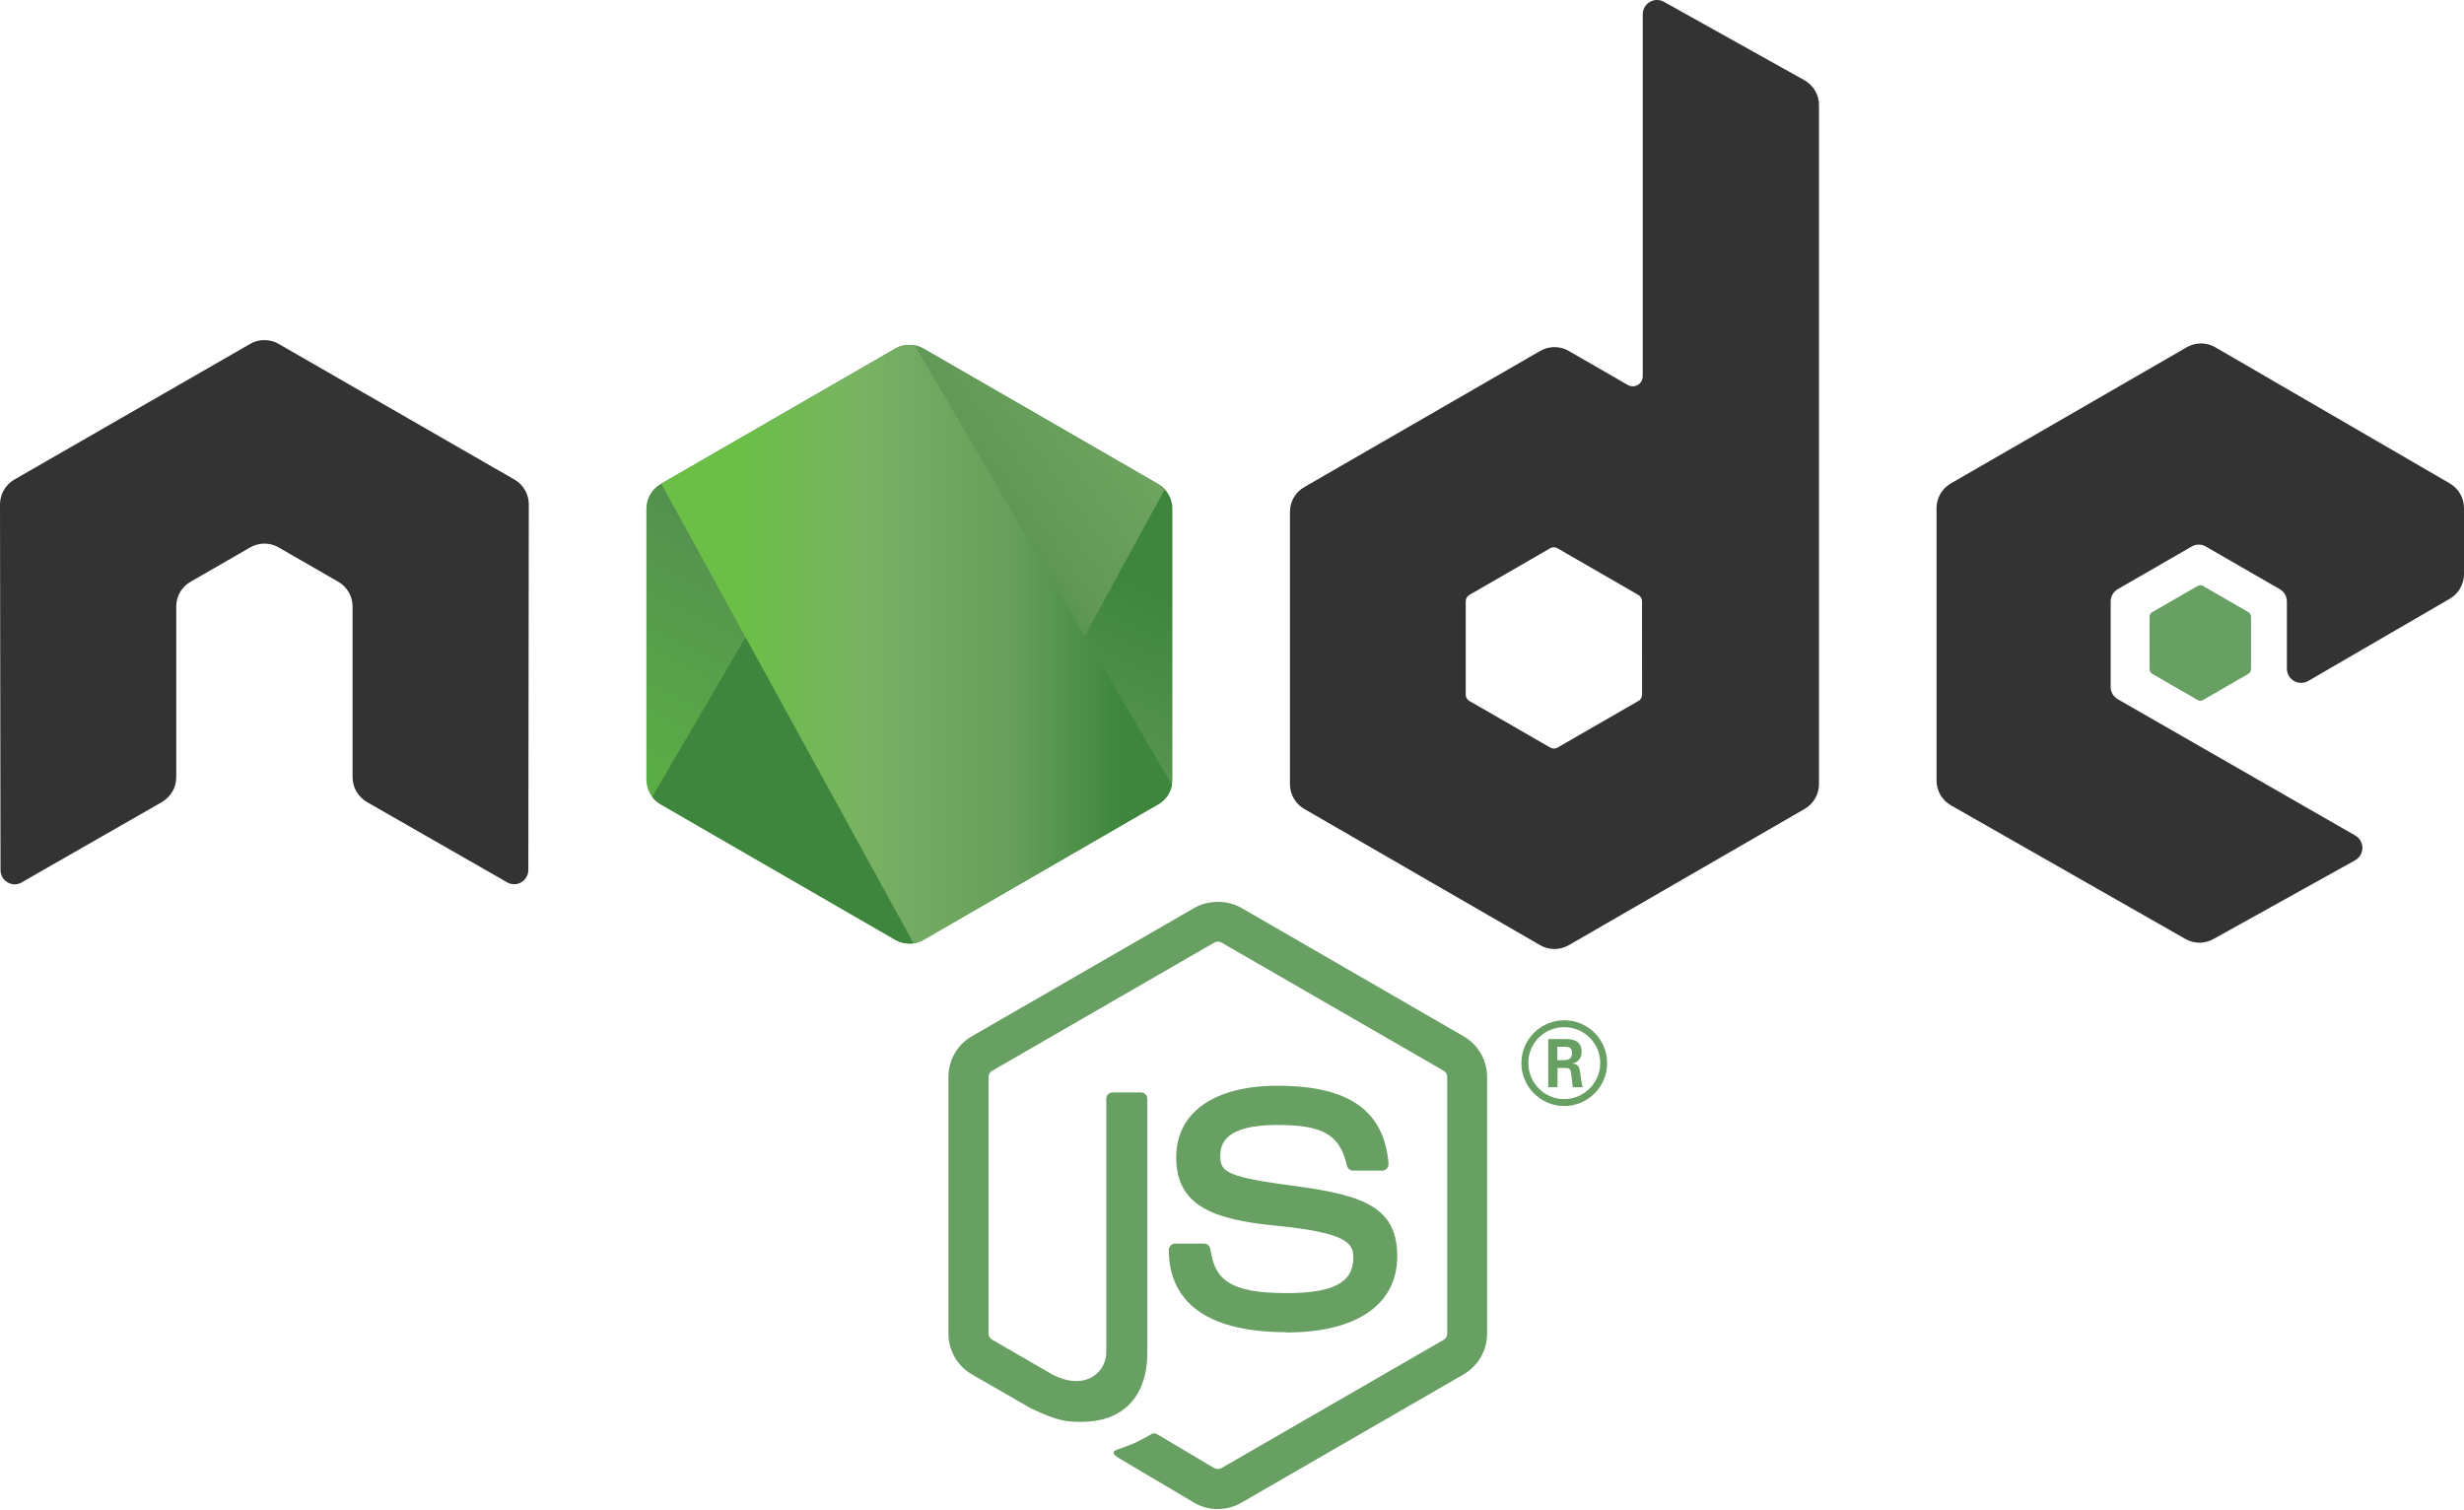
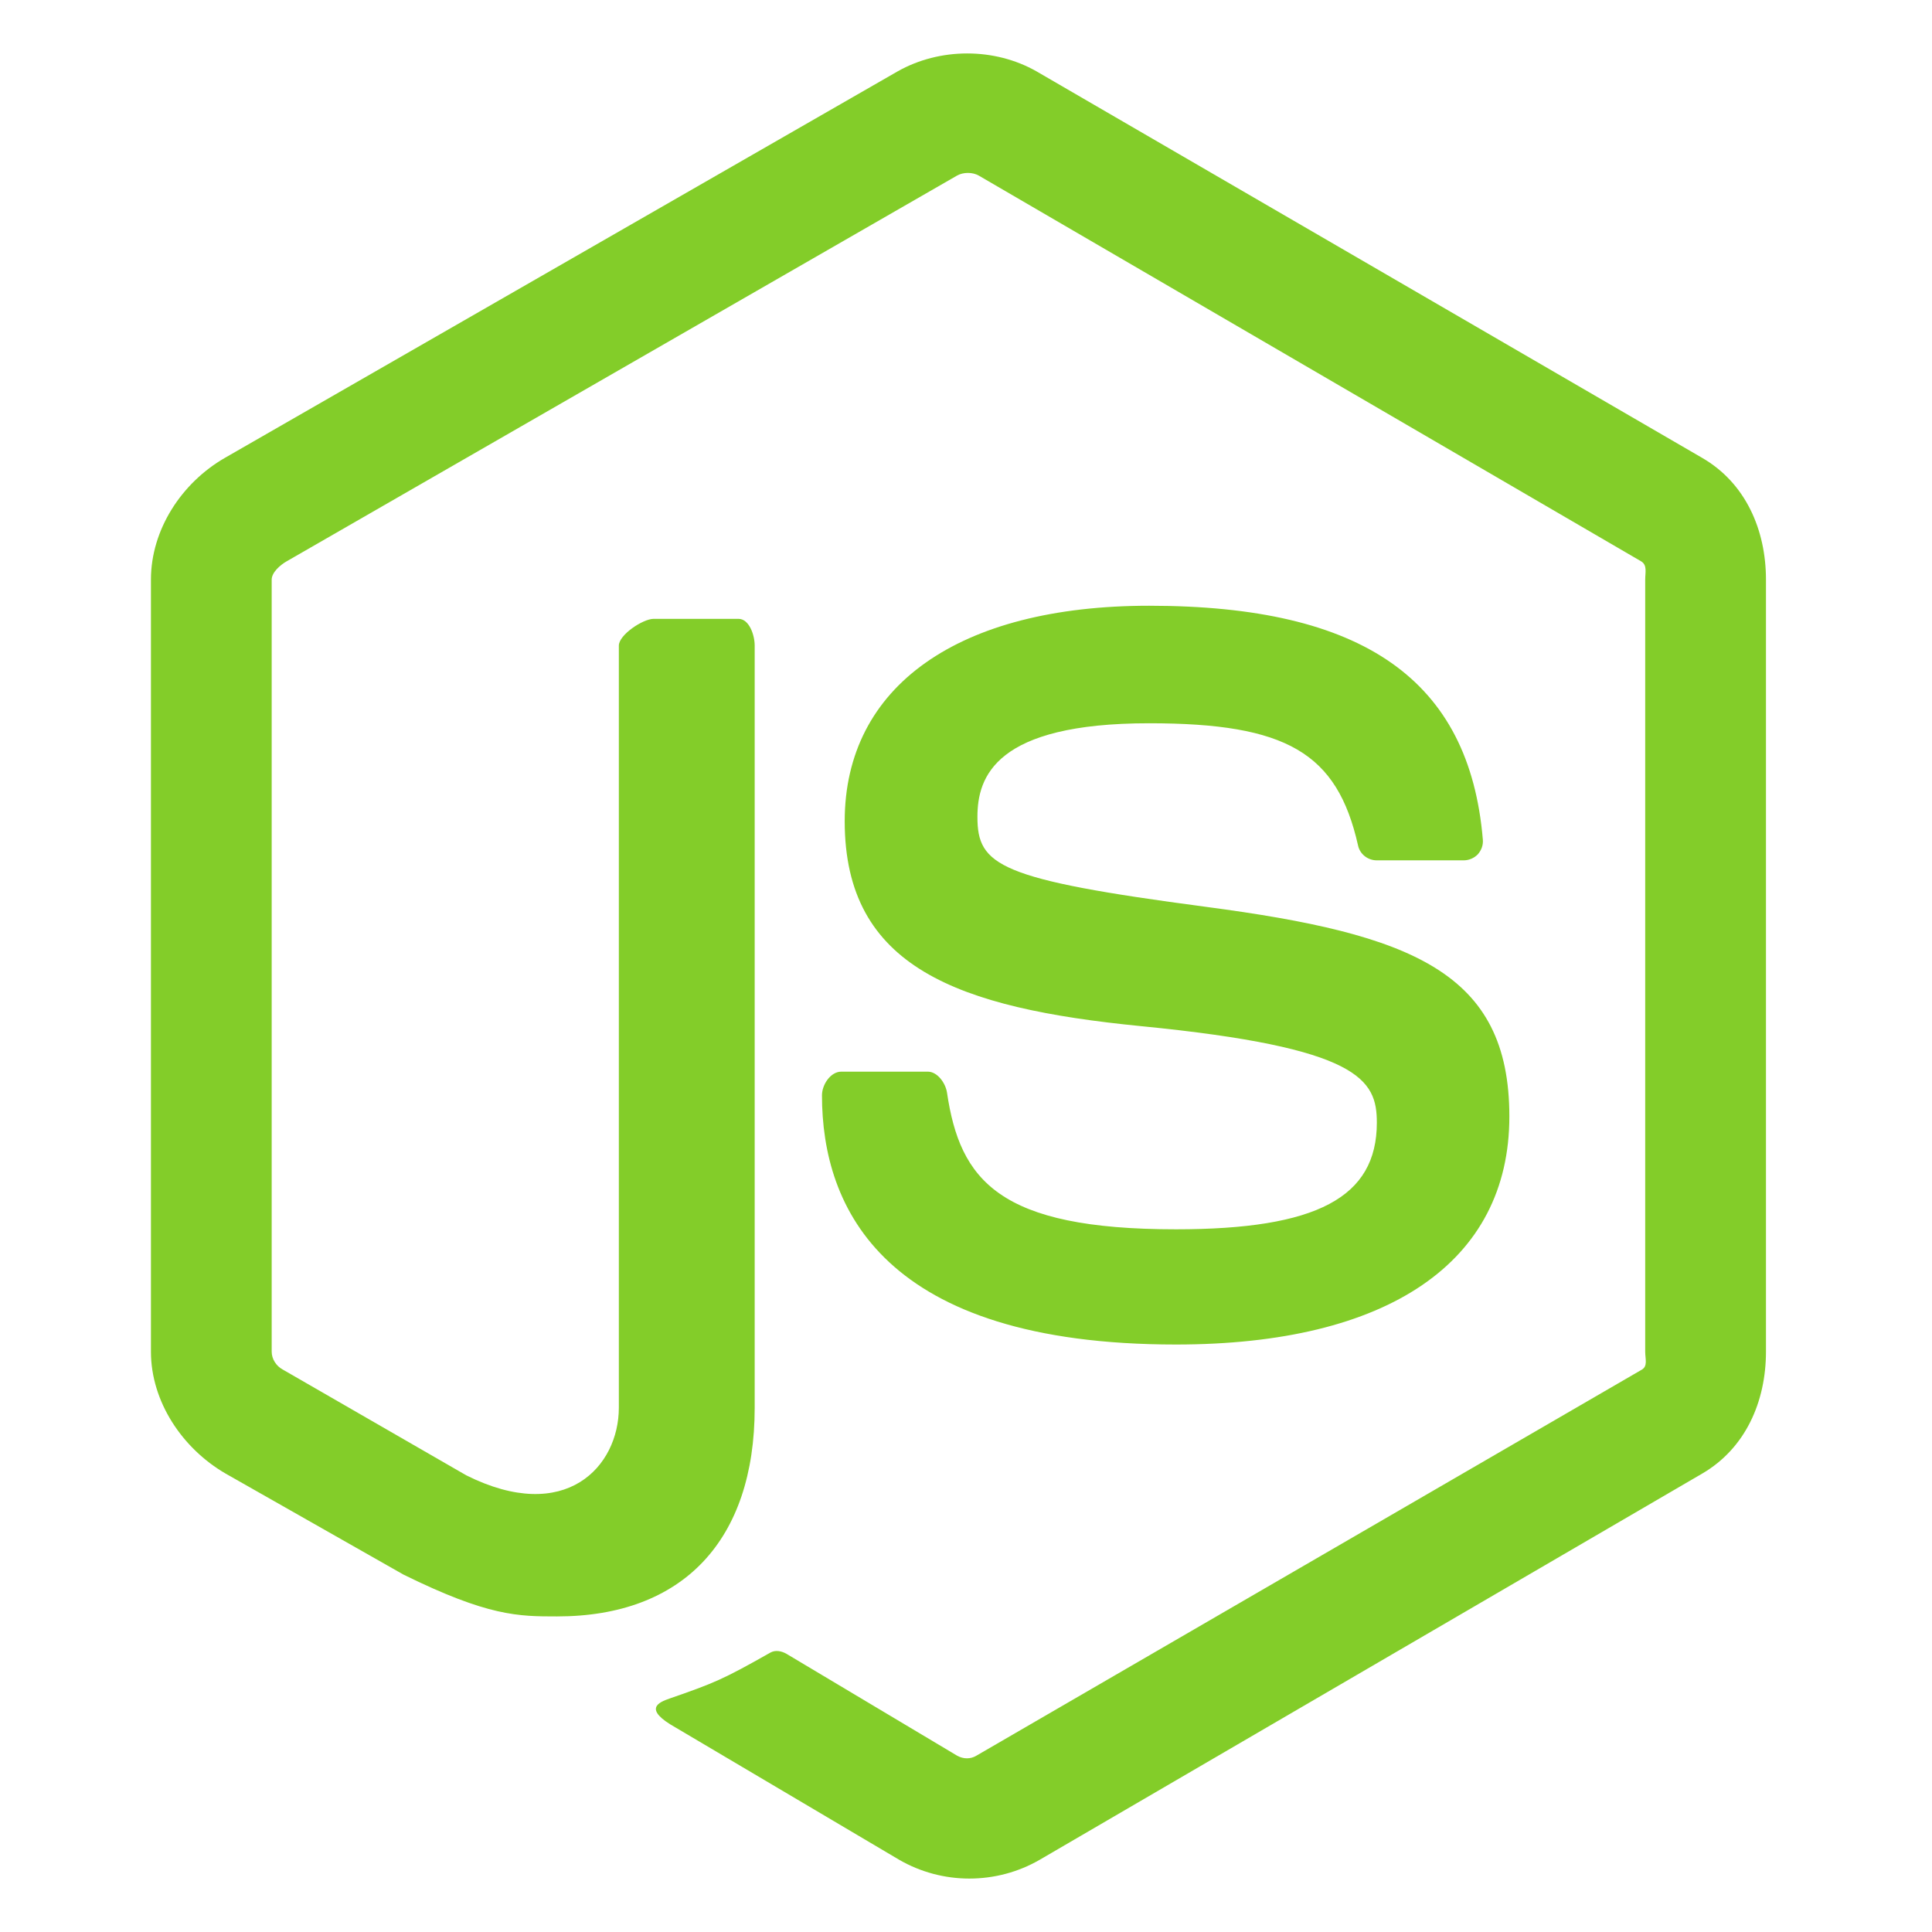
- <svg xmlns="http://www.w3.org/2000/svg" width="589.827" height="361.238" version="1.2" viewBox="0 0 442.37 270.929">
-   <defs>
-     <clipPath id="a">
-       <path d="M239.03 226.605l-42.13 24.317c-1.578.91-2.546 2.59-2.546 4.406v48.668c0 1.817.968 3.496 2.546 4.406l42.133 24.336c1.575.907 3.517.907 5.09 0l42.126-24.336c1.57-.91 2.54-2.59 2.54-4.406v-48.668c0-1.816-.97-3.496-2.55-4.406l-42.12-24.317c-.79-.453-1.67-.68-2.55-.68-.88 0-1.76.227-2.55.68" />
-     </clipPath>
-     <linearGradient id="b" x1="-.348" x2="1.251" gradientTransform="rotate(116.114 53.1 202.97) scale(86.48)" gradientUnits="userSpaceOnUse">
-       <stop offset=".3" stop-color="#3E863D" />
-       <stop offset=".5" stop-color="#55934F" />
-       <stop offset=".8" stop-color="#5AAD45" />
-     </linearGradient>
-     <clipPath id="c">
-       <path d="M195.398 307.086c.403.523.907.976 1.5 1.316l36.14 20.875 6.02 3.46c.9.52 1.926.74 2.934.665.336-.027.672-.09 1-.183l44.434-81.36c-.34-.37-.738-.68-1.184-.94l-27.586-15.93-14.582-8.39c-.414-.24-.863-.41-1.32-.53zm0 0" />
-     </clipPath>
-     <linearGradient id="d" x1="-.456" x2=".582" gradientTransform="rotate(-36.46 550.846 -214.337) scale(132.798)" gradientUnits="userSpaceOnUse">
-       <stop offset=".57" stop-color="#3E863D" />
-       <stop offset=".72" stop-color="#619857" />
-       <stop offset="1" stop-color="#76AC64" />
-     </linearGradient>
-     <clipPath id="e">
-       <path d="M241.066 225.953c-.707.07-1.398.29-2.035.652l-42.01 24.247 45.3 82.51c.63-.09 1.25-.3 1.81-.624l42.13-24.336c1.3-.754 2.19-2.03 2.46-3.476l-46.18-78.89c-.34-.067-.68-.102-1.03-.102-.14 0-.28.007-.42.02" />
-     </clipPath>
-     <linearGradient id="f" x1=".043" x2=".984" gradientTransform="translate(192.862 279.652) scale(97.417)" gradientUnits="userSpaceOnUse">
-       <stop offset=".16" stop-color="#6BBF47" />
-       <stop offset=".38" stop-color="#79B461" />
-       <stop offset=".47" stop-color="#75AC64" />
-       <stop offset=".7" stop-color="#659E5A" />
-       <stop offset=".9" stop-color="#3E863D" />
-     </linearGradient>
-   </defs>
-   <path fill="#689f63" d="M218.647 270.93c-1.46 0-2.91-.383-4.19-1.12l-13.337-7.896c-1.992-1.114-1.02-1.508-.363-1.735 2.656-.93 3.195-1.14 6.03-2.75.298-.17.688-.11.993.07l10.246 6.08c.37.2.895.2 1.238 0l39.95-23.06c.37-.21.61-.64.61-1.08v-46.1c0-.46-.24-.87-.618-1.1l-39.934-23.04c-.37-.22-.86-.22-1.23 0l-39.926 23.04c-.387.22-.633.65-.633 1.09v46.1c0 .44.24.86.62 1.07l10.94 6.32c5.94 2.97 9.57-.53 9.57-4.05v-45.5c0-.65.51-1.15 1.16-1.15h5.06c.63 0 1.15.5 1.15 1.15v45.52c0 7.92-4.32 12.47-11.83 12.47-2.31 0-4.13 0-9.21-2.5l-10.48-6.04c-2.59-1.5-4.19-4.3-4.19-7.29v-46.1c0-3 1.6-5.8 4.19-7.28l39.99-23.07c2.53-1.43 5.89-1.43 8.4 0l39.94 23.08c2.58 1.49 4.19 4.28 4.19 7.28v46.1c0 2.99-1.61 5.78-4.19 7.28l-39.94 23.07c-1.28.74-2.73 1.12-4.21 1.12" />
-   <path fill="#689f63" d="M230.987 239.164c-17.48 0-21.145-8.024-21.145-14.754 0-.64.516-1.15 1.157-1.15h5.16c.57 0 1.05.415 1.14.978.78 5.258 3.1 7.91 13.67 7.91 8.42 0 12-1.902 12-6.367 0-2.57-1.02-4.48-14.1-5.76-10.94-1.08-17.7-3.49-17.7-12.24 0-8.06 6.8-12.86 18.19-12.86 12.79 0 19.13 4.44 19.93 13.98.03.33-.09.65-.31.89-.22.23-.53.37-.85.37h-5.19c-.54 0-1.01-.38-1.12-.9-1.25-5.53-4.27-7.3-12.48-7.3-9.19 0-10.26 3.2-10.26 5.6 0 2.91 1.26 3.76 13.66 5.4 12.28 1.63 18.11 3.93 18.11 12.56 0 8.7-7.26 13.69-19.92 13.69m48.66-48.89h1.34c1.1 0 1.31-.77 1.31-1.22 0-1.18-.81-1.18-1.26-1.18h-1.38zm-1.63-3.78h2.97c1.02 0 3.02 0 3.02 2.28 0 1.59-1.02 1.92-1.63 2.12 1.19.08 1.27.86 1.43 1.96.08.69.21 1.88.45 2.28h-1.83c-.05-.4-.33-2.6-.33-2.72-.12-.49-.29-.73-.9-.73h-1.51v3.46h-1.67zm-3.57 4.3c0 3.58 2.89 6.48 6.44 6.48 3.58 0 6.47-2.96 6.47-6.48 0-3.59-2.93-6.44-6.48-6.44-3.5 0-6.44 2.81-6.44 6.43m14.16.03c0 4.24-3.47 7.7-7.7 7.7-4.2 0-7.7-3.42-7.7-7.7 0-4.36 3.58-7.7 7.7-7.7 4.15 0 7.69 3.35 7.69 7.7" />
-   <path fill="#333" fill-rule="evenodd" d="M94.936 90.55c0-1.84-.97-3.53-2.558-4.445l-42.356-24.37c-.715-.42-1.516-.64-2.328-.67h-.438c-.812.03-1.613.25-2.34.67L2.562 86.105C.984 87.025 0 88.715 0 90.555l.093 65.64c0 .91.47 1.76 1.27 2.21.78.48 1.76.48 2.54 0l25.18-14.42c1.59-.946 2.56-2.618 2.56-4.44V108.88c0-1.83.97-3.52 2.555-4.43l10.72-6.174c.796-.46 1.67-.688 2.56-.688.876 0 1.77.226 2.544.687l10.715 6.172c1.586.91 2.56 2.6 2.56 4.43v30.663c0 1.82.983 3.5 2.565 4.44l25.164 14.41c.79.47 1.773.47 2.56 0 .776-.45 1.268-1.3 1.268-2.21zm199.868 34.176c0 .457-.243.88-.64 1.106l-14.548 8.386c-.395.227-.883.227-1.277 0l-14.55-8.386c-.4-.227-.64-.65-.64-1.106V107.93c0-.458.24-.88.63-1.11l14.54-8.4c.4-.23.89-.23 1.29 0l14.55 8.4c.4.23.64.652.64 1.11zM298.734.324c-.794-.442-1.76-.43-2.544.027-.78.46-1.262 1.3-1.262 2.21v65c0 .64-.34 1.23-.894 1.55-.55.32-1.235.32-1.79 0L281.634 63c-1.58-.914-3.526-.914-5.112 0l-42.37 24.453c-1.583.91-2.56 2.6-2.56 4.42v48.92c0 1.83.977 3.51 2.56 4.43l42.37 24.47c1.582.91 3.53.91 5.117 0l42.37-24.48c1.58-.92 2.56-2.6 2.56-4.43V18.863c0-1.856-1.01-3.563-2.63-4.47zm141.093 107.164c1.574-.914 2.543-2.602 2.543-4.422V91.21c0-1.824-.97-3.507-2.547-4.425l-42.1-24.44c-1.59-.92-3.54-.92-5.13 0l-42.36 24.45c-1.59.92-2.56 2.6-2.56 4.43v48.9c0 1.84.99 3.54 2.58 4.45l42.09 23.99c1.55.89 3.45.9 5.02.03l25.46-14.15c.8-.45 1.31-1.3 1.31-2.22 0-.92-.49-1.78-1.29-2.23l-42.62-24.46c-.8-.45-1.29-1.3-1.29-2.21v-15.34c0-.916.48-1.76 1.28-2.216l13.26-7.65c.79-.46 1.76-.46 2.55 0l13.27 7.65c.79.45 1.28 1.3 1.28 2.21v12.06c0 .91.49 1.76 1.28 2.22.79.45 1.77.45 2.56-.01zm0 0" />
-   <path fill="#689f63" fill-rule="evenodd" d="M394.538 105.2c.3-.177.676-.177.98 0l8.13 4.69c.304.176.49.5.49.85v9.39c0 .35-.186.674-.49.85l-8.13 4.69c-.304.177-.68.177-.98 0l-8.125-4.69c-.31-.176-.5-.5-.5-.85v-9.39c0-.35.18-.674.49-.85zm0 0" />
-   <g clip-path="url(#a)" transform="translate(-78.306 -164.016)">
-     <path fill="url(#b)" d="M331.363 246.793l-118.715-58.19-60.87 124.174L270.49 370.97zm0 0" />
-   </g>
-   <g clip-path="url(#c)" transform="translate(-78.306 -164.016)">
-     <path fill="url(#d)" d="M144.07 264.004l83.825 113.453 110.86-81.906-83.83-113.45zm0 0" />
-   </g>
-   <g clip-path="url(#e)" transform="translate(-78.306 -164.016)">
-     <path fill="url(#f)" d="M197.02 225.934v107.43h91.683v-107.43zm0 0" />
-   </g>
+ <svg xmlns="http://www.w3.org/2000/svg" viewBox="0 0 128 128" width="128" height="128" fill="currentColor">
+   <path fill="#83CD29" d="M112.771 30.334l-44.097-25.605c-2.781-1.584-6.402-1.584-9.205 0l-44.568 25.605c-2.87 1.651-4.901 4.754-4.901 8.073v51.142c0 3.319 2.084 6.423 4.954 8.083l11.775 6.688c5.628 2.772 7.617 2.772 10.178 2.772 8.333 0 13.093-5.039 13.093-13.828v-50.49c0-.713-.371-1.774-1.071-1.774h-5.623c-.712 0-2.306 1.061-2.306 1.773v50.49c0 3.896-3.524 7.773-10.11 4.48l-12.167-7.013c-.424-.23-.723-.693-.723-1.181v-51.142c0-.482.555-.966.982-1.213l44.424-25.561c.415-.235 1.025-.235 1.439 0l43.882 25.555c.42.253.272.722.272 1.219v51.142c0 .488.183.963-.232 1.198l-44.086 25.576c-.378.227-.847.227-1.261 0l-11.307-6.749c-.341-.198-.746-.269-1.073-.086-3.146 1.783-3.726 2.02-6.677 3.043-.726.253-1.797.692.41 1.929l14.798 8.754c1.417.82 3.027 1.246 4.647 1.246 1.642 0 3.25-.426 4.667-1.246l43.885-25.582c2.87-1.672 4.23-4.764 4.23-8.083v-51.142c0-3.319-1.36-6.414-4.229-8.073zM77.91 81.445c-11.726 0-14.309-3.235-15.17-9.066-.1-.628-.633-1.379-1.272-1.379h-5.731c-.709 0-1.279.86-1.279 1.566 0 7.466 4.059 16.512 23.453 16.512 14.039 0 22.088-5.455 22.088-15.109 0-9.572-6.467-12.084-20.082-13.886-13.762-1.819-15.16-2.738-15.16-5.962 0-2.658 1.184-6.203 11.374-6.203 9.105 0 12.461 1.954 13.842 8.091.118.577.645.991 1.24.991h5.754c.354 0 .692-.143.94-.396.24-.272.367-.613.335-.979-.891-10.568-7.912-15.493-22.112-15.493-12.631 0-20.166 5.334-20.166 14.275 0 9.698 7.497 12.378 19.622 13.577 14.505 1.422 15.633 3.542 15.633 6.395 0 4.955-3.978 7.066-13.309 7.066z" />
</svg>
